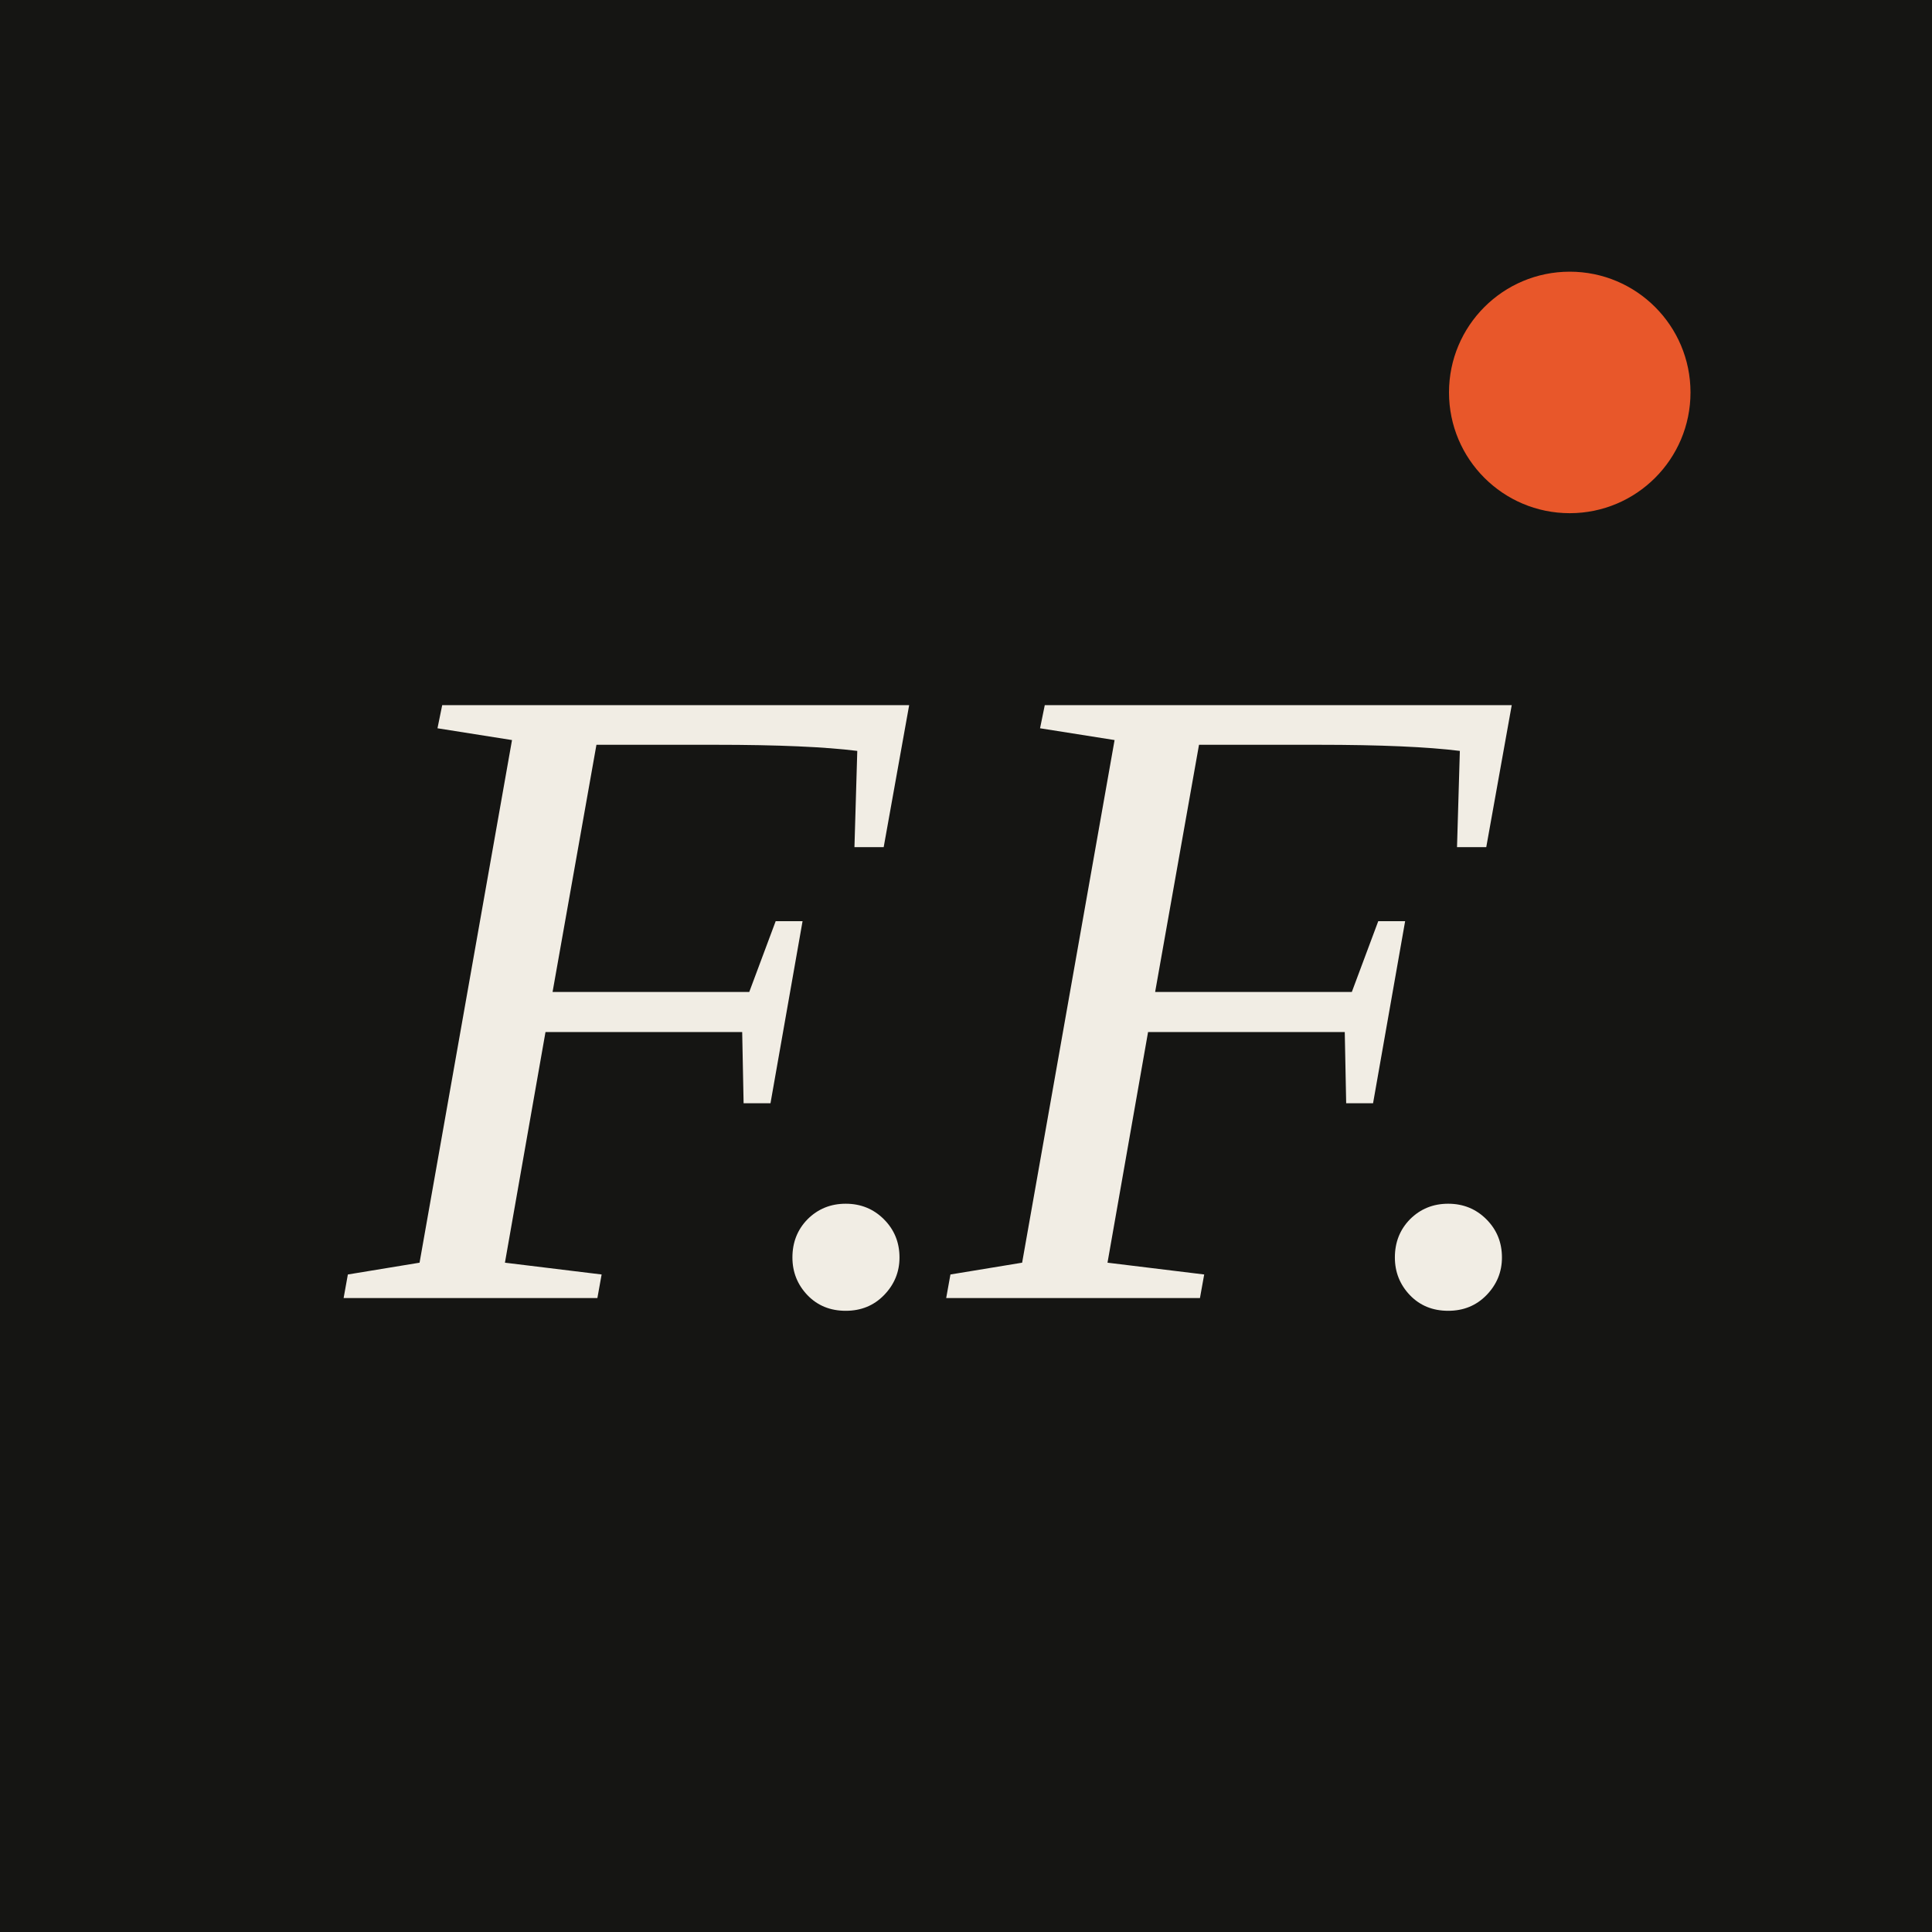
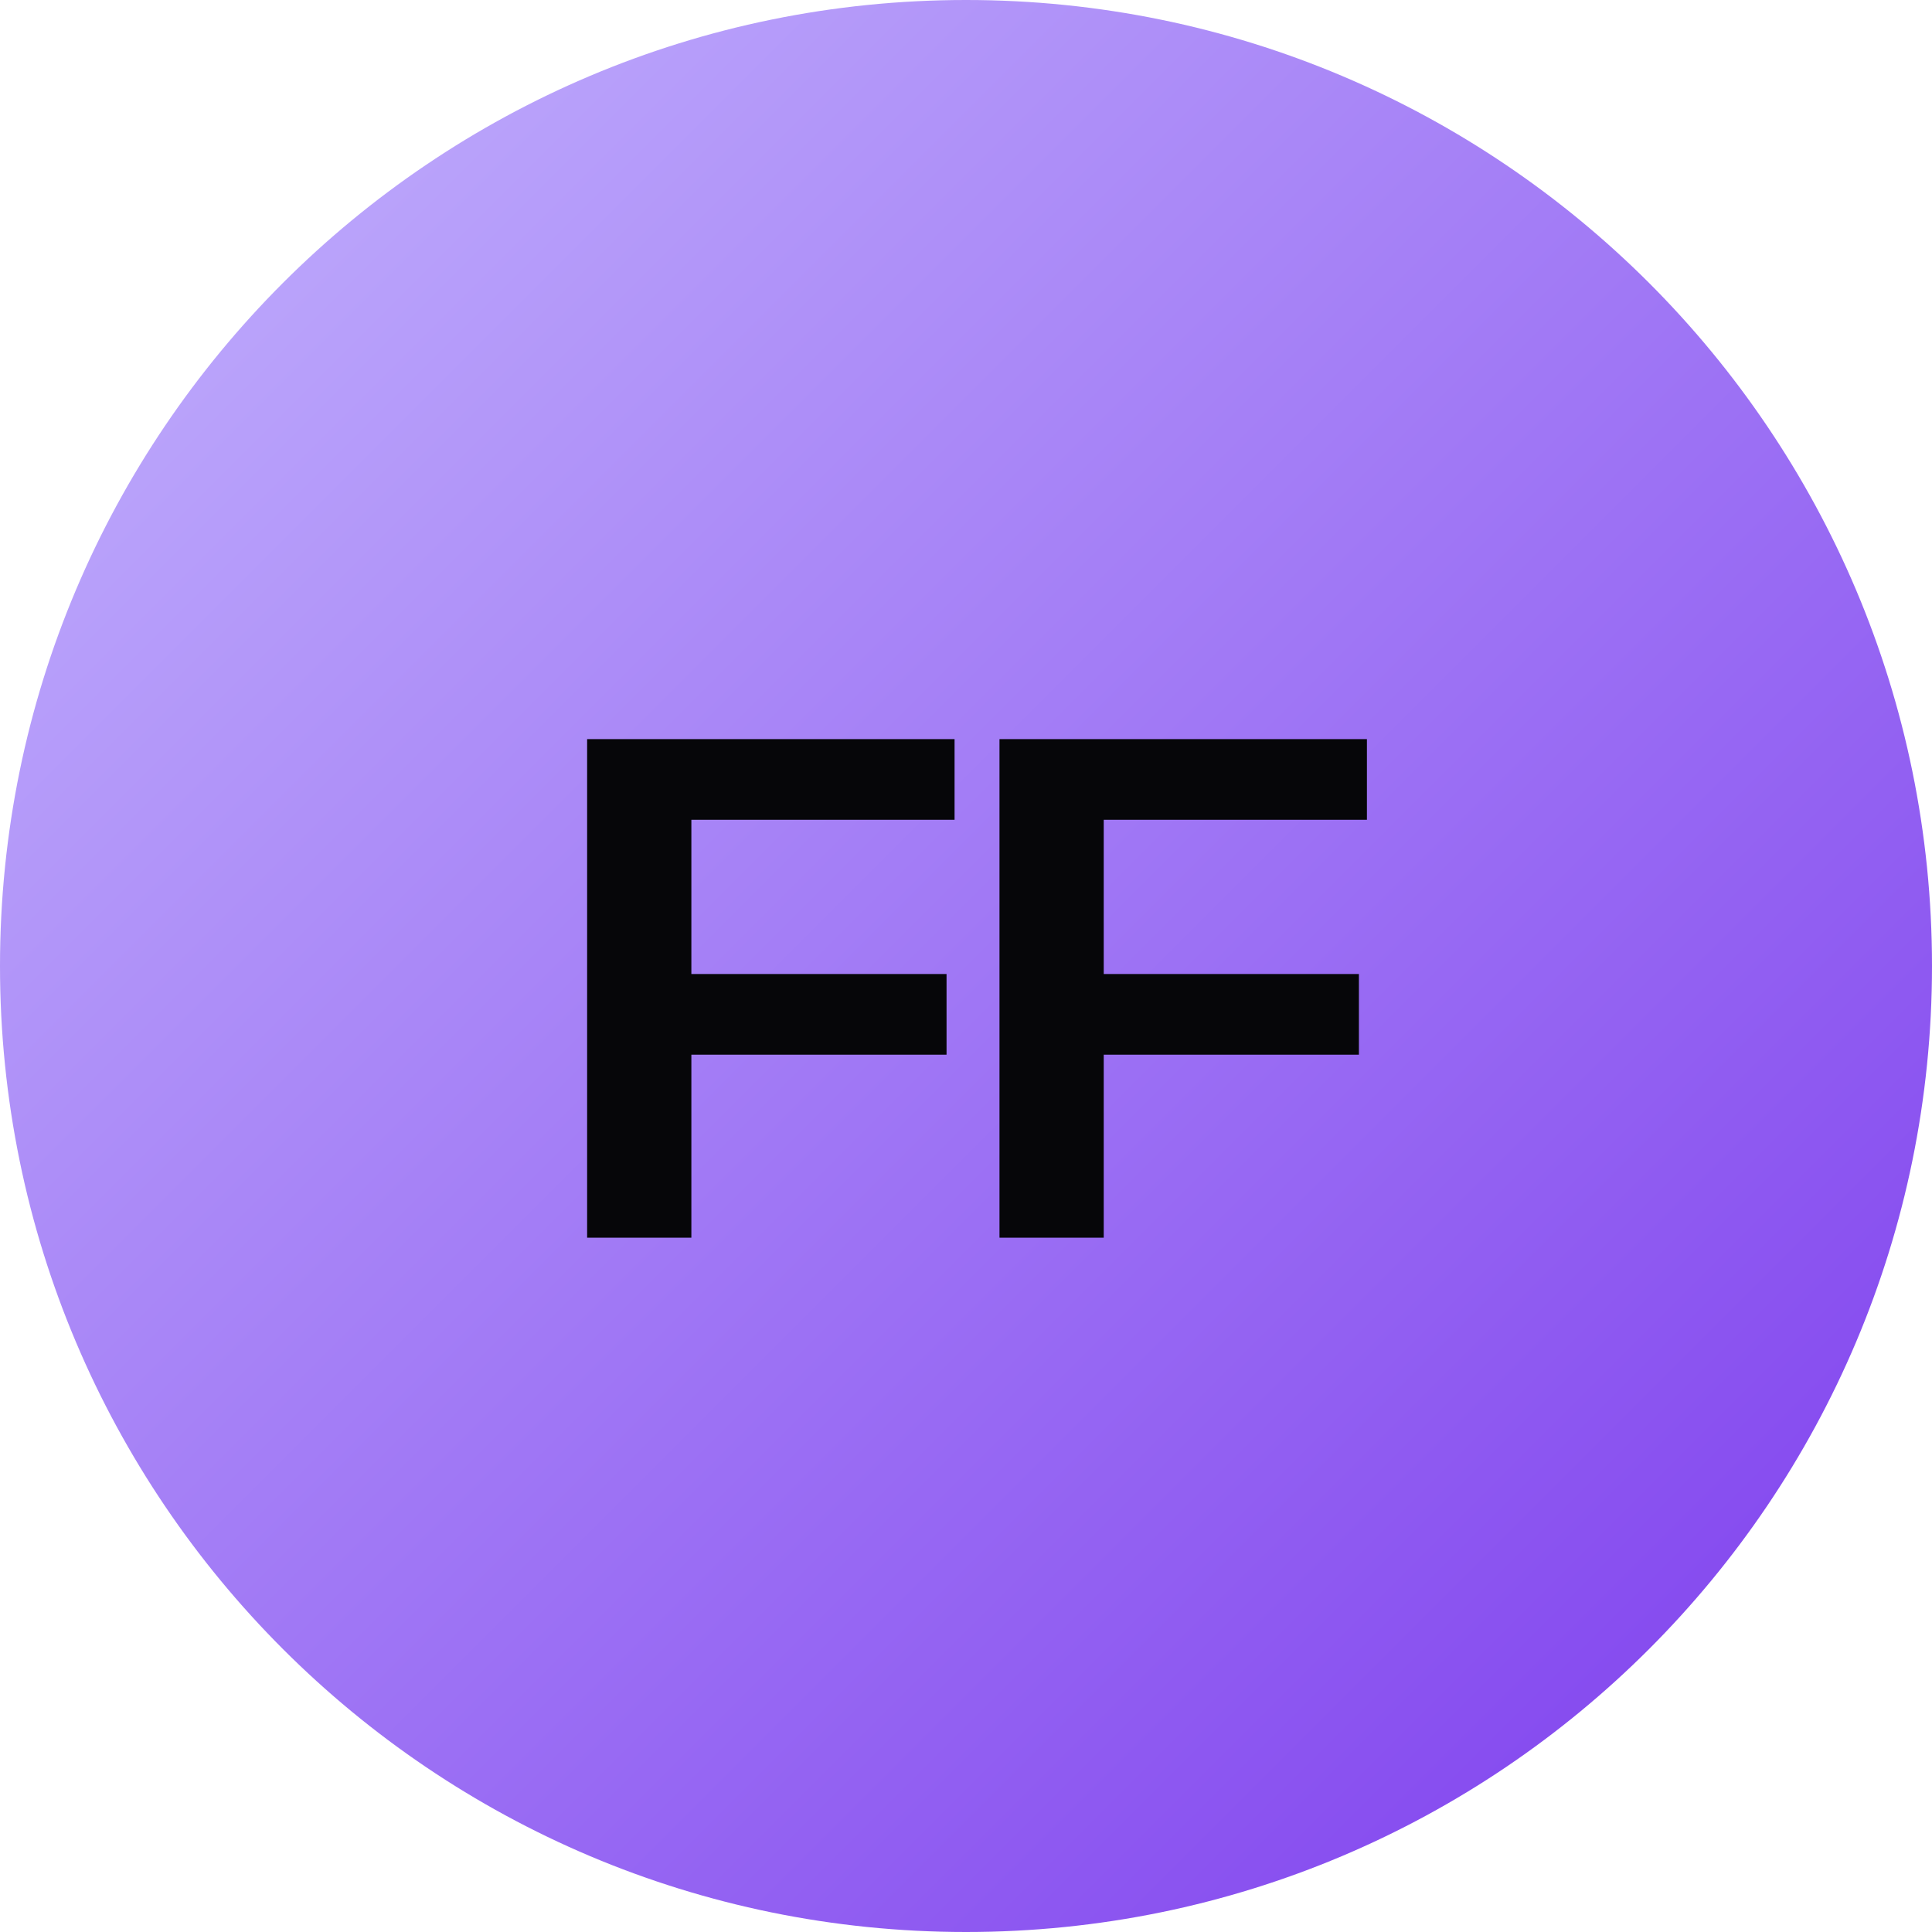
<svg xmlns="http://www.w3.org/2000/svg" viewBox="0 0 64 64">
-   <rect width="64" height="64" fill="#151513" />
-   <text x="32" y="43" text-anchor="middle" font-family="Georgia, 'Times New Roman', serif" font-style="italic" font-size="30" fill="#f1ede4" letter-spacing="-1">F.F.</text>
-   <circle cx="52" cy="13" r="4" fill="#e8572a" />
+   <defs>
+     <linearGradient id="g" x1="0" y1="0" x2="1" y2="1">
+       <stop offset="0" stop-color="#c4b5fd" />
+       <stop offset="1" stop-color="#7c3aed" />
+     </linearGradient>
+   </defs>
+   <rect width="64" height="64" rx="32" fill="url(#g)" />
+   <text x="32" y="41" text-anchor="middle" font-family="Arial, Helvetica, sans-serif" font-weight="700" font-size="24" fill="#060609" letter-spacing="-1">FF</text>
</svg>
